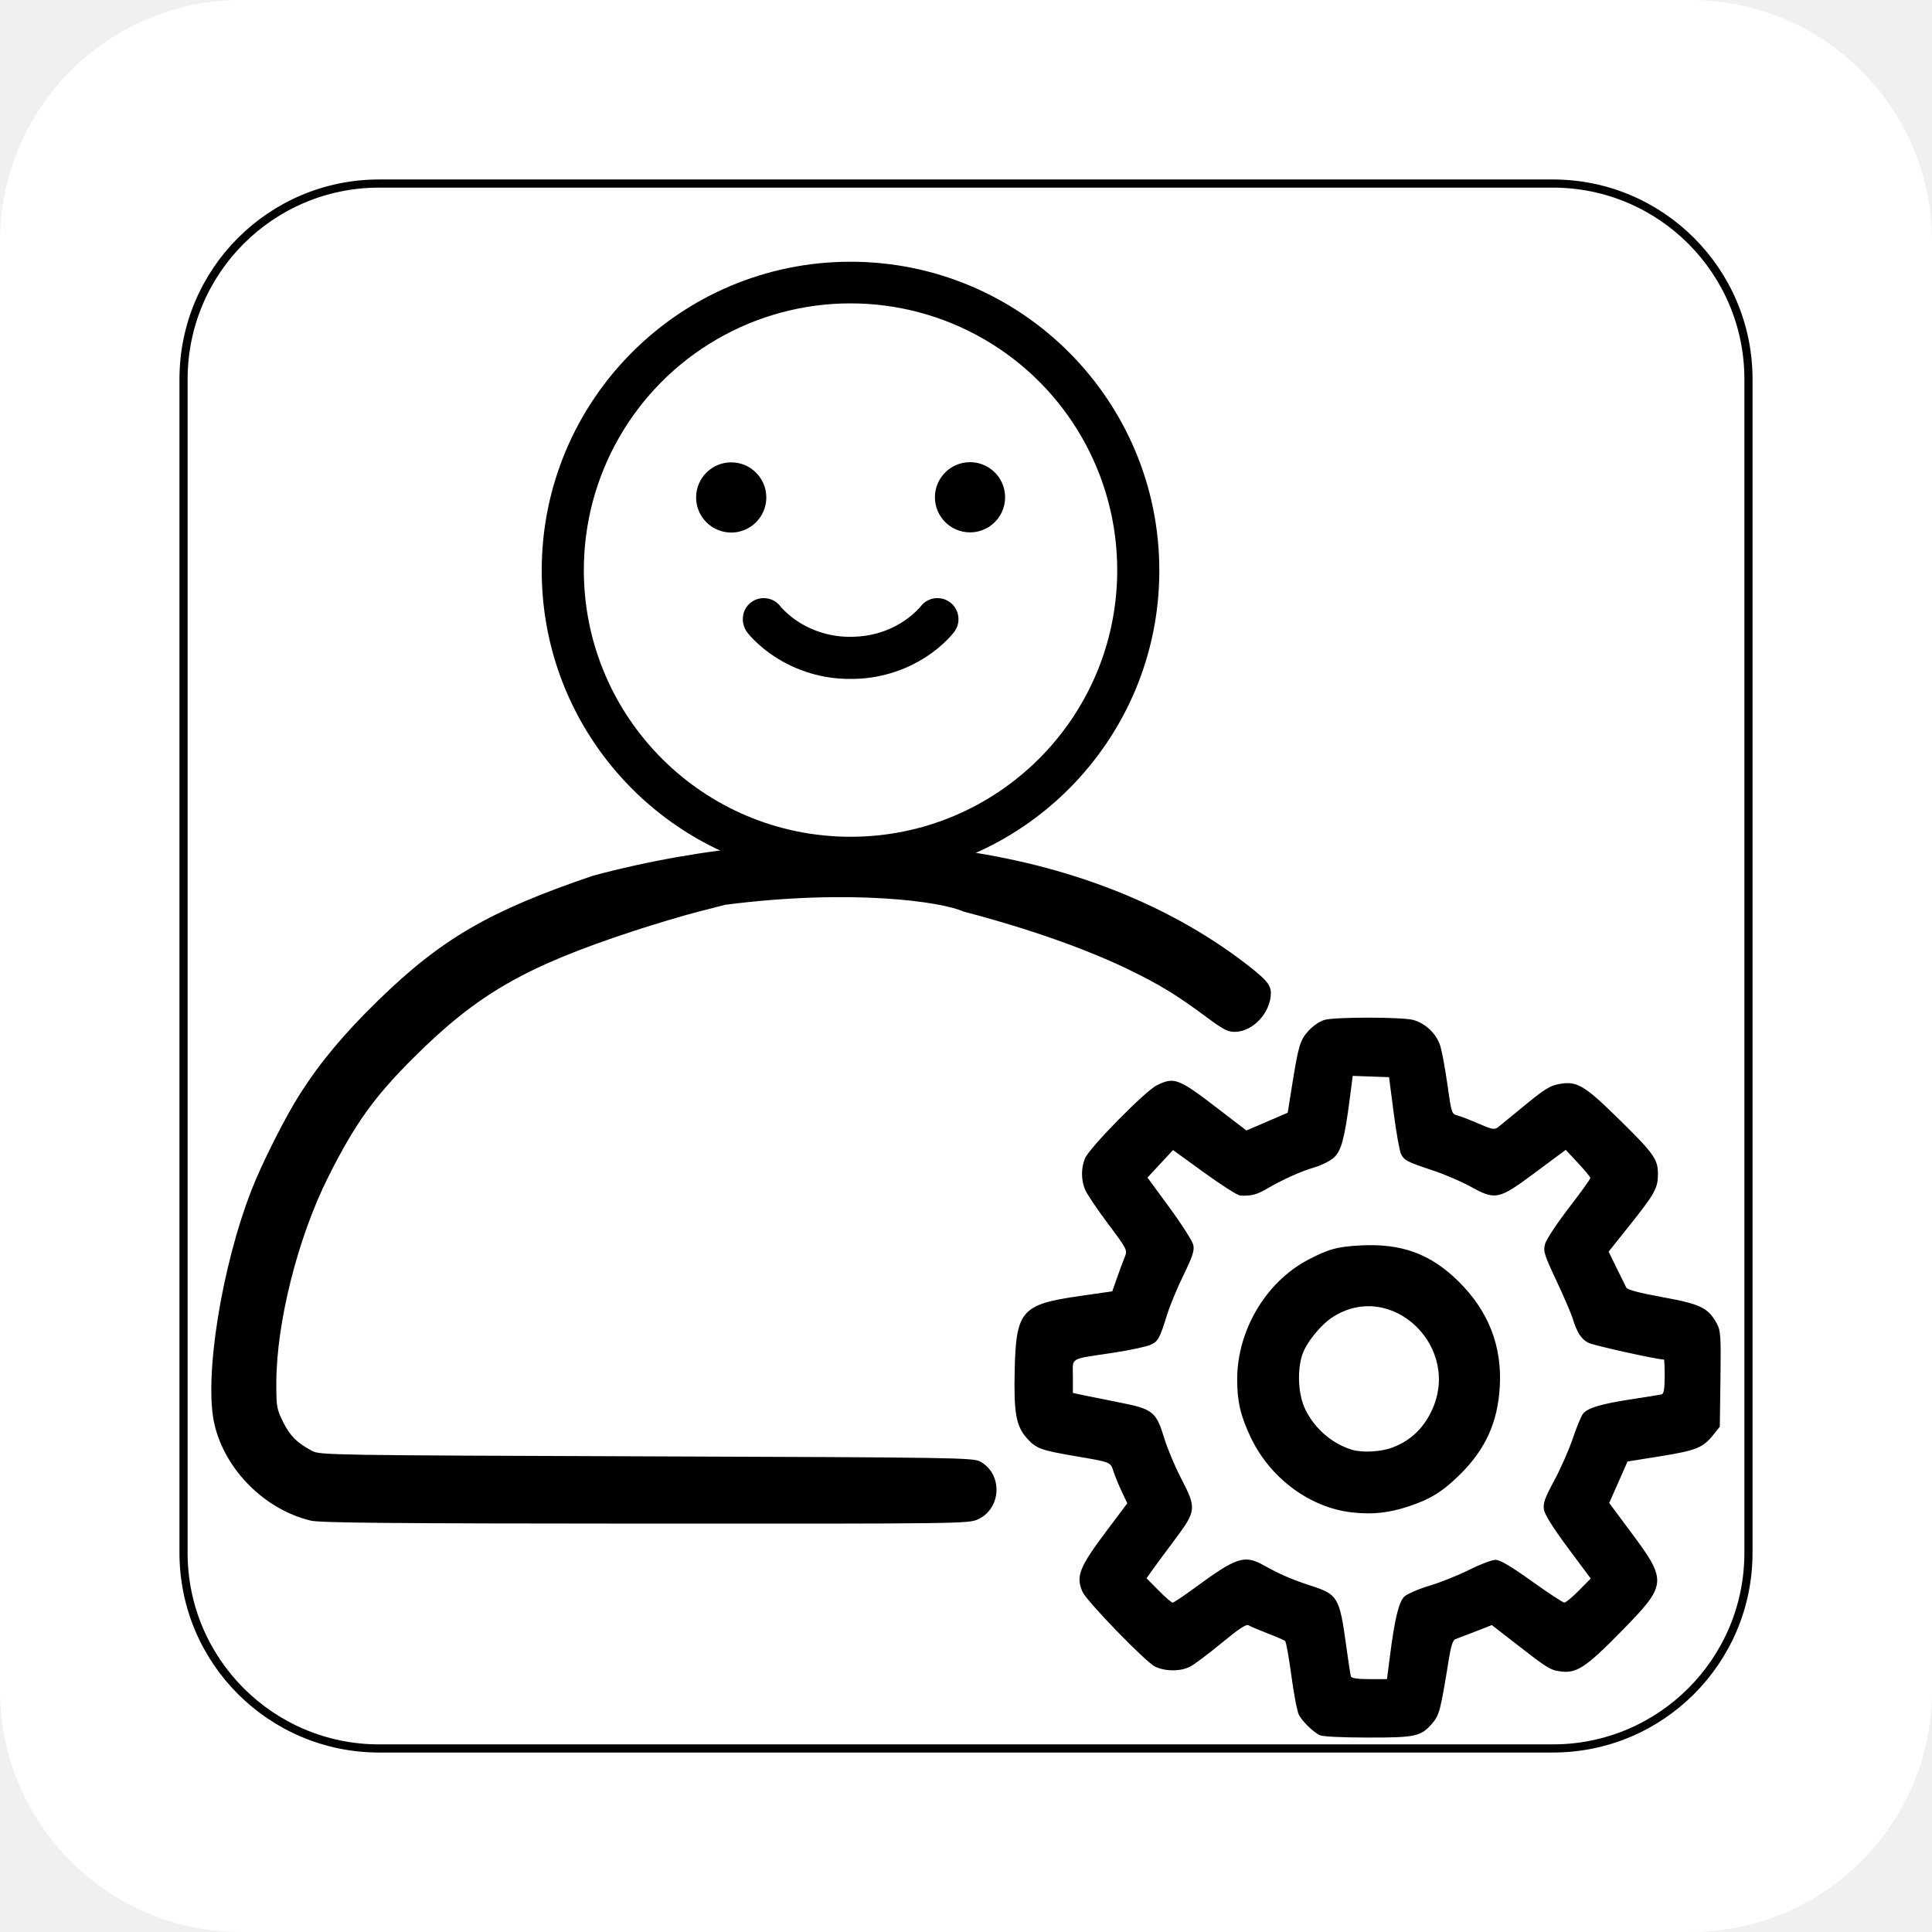
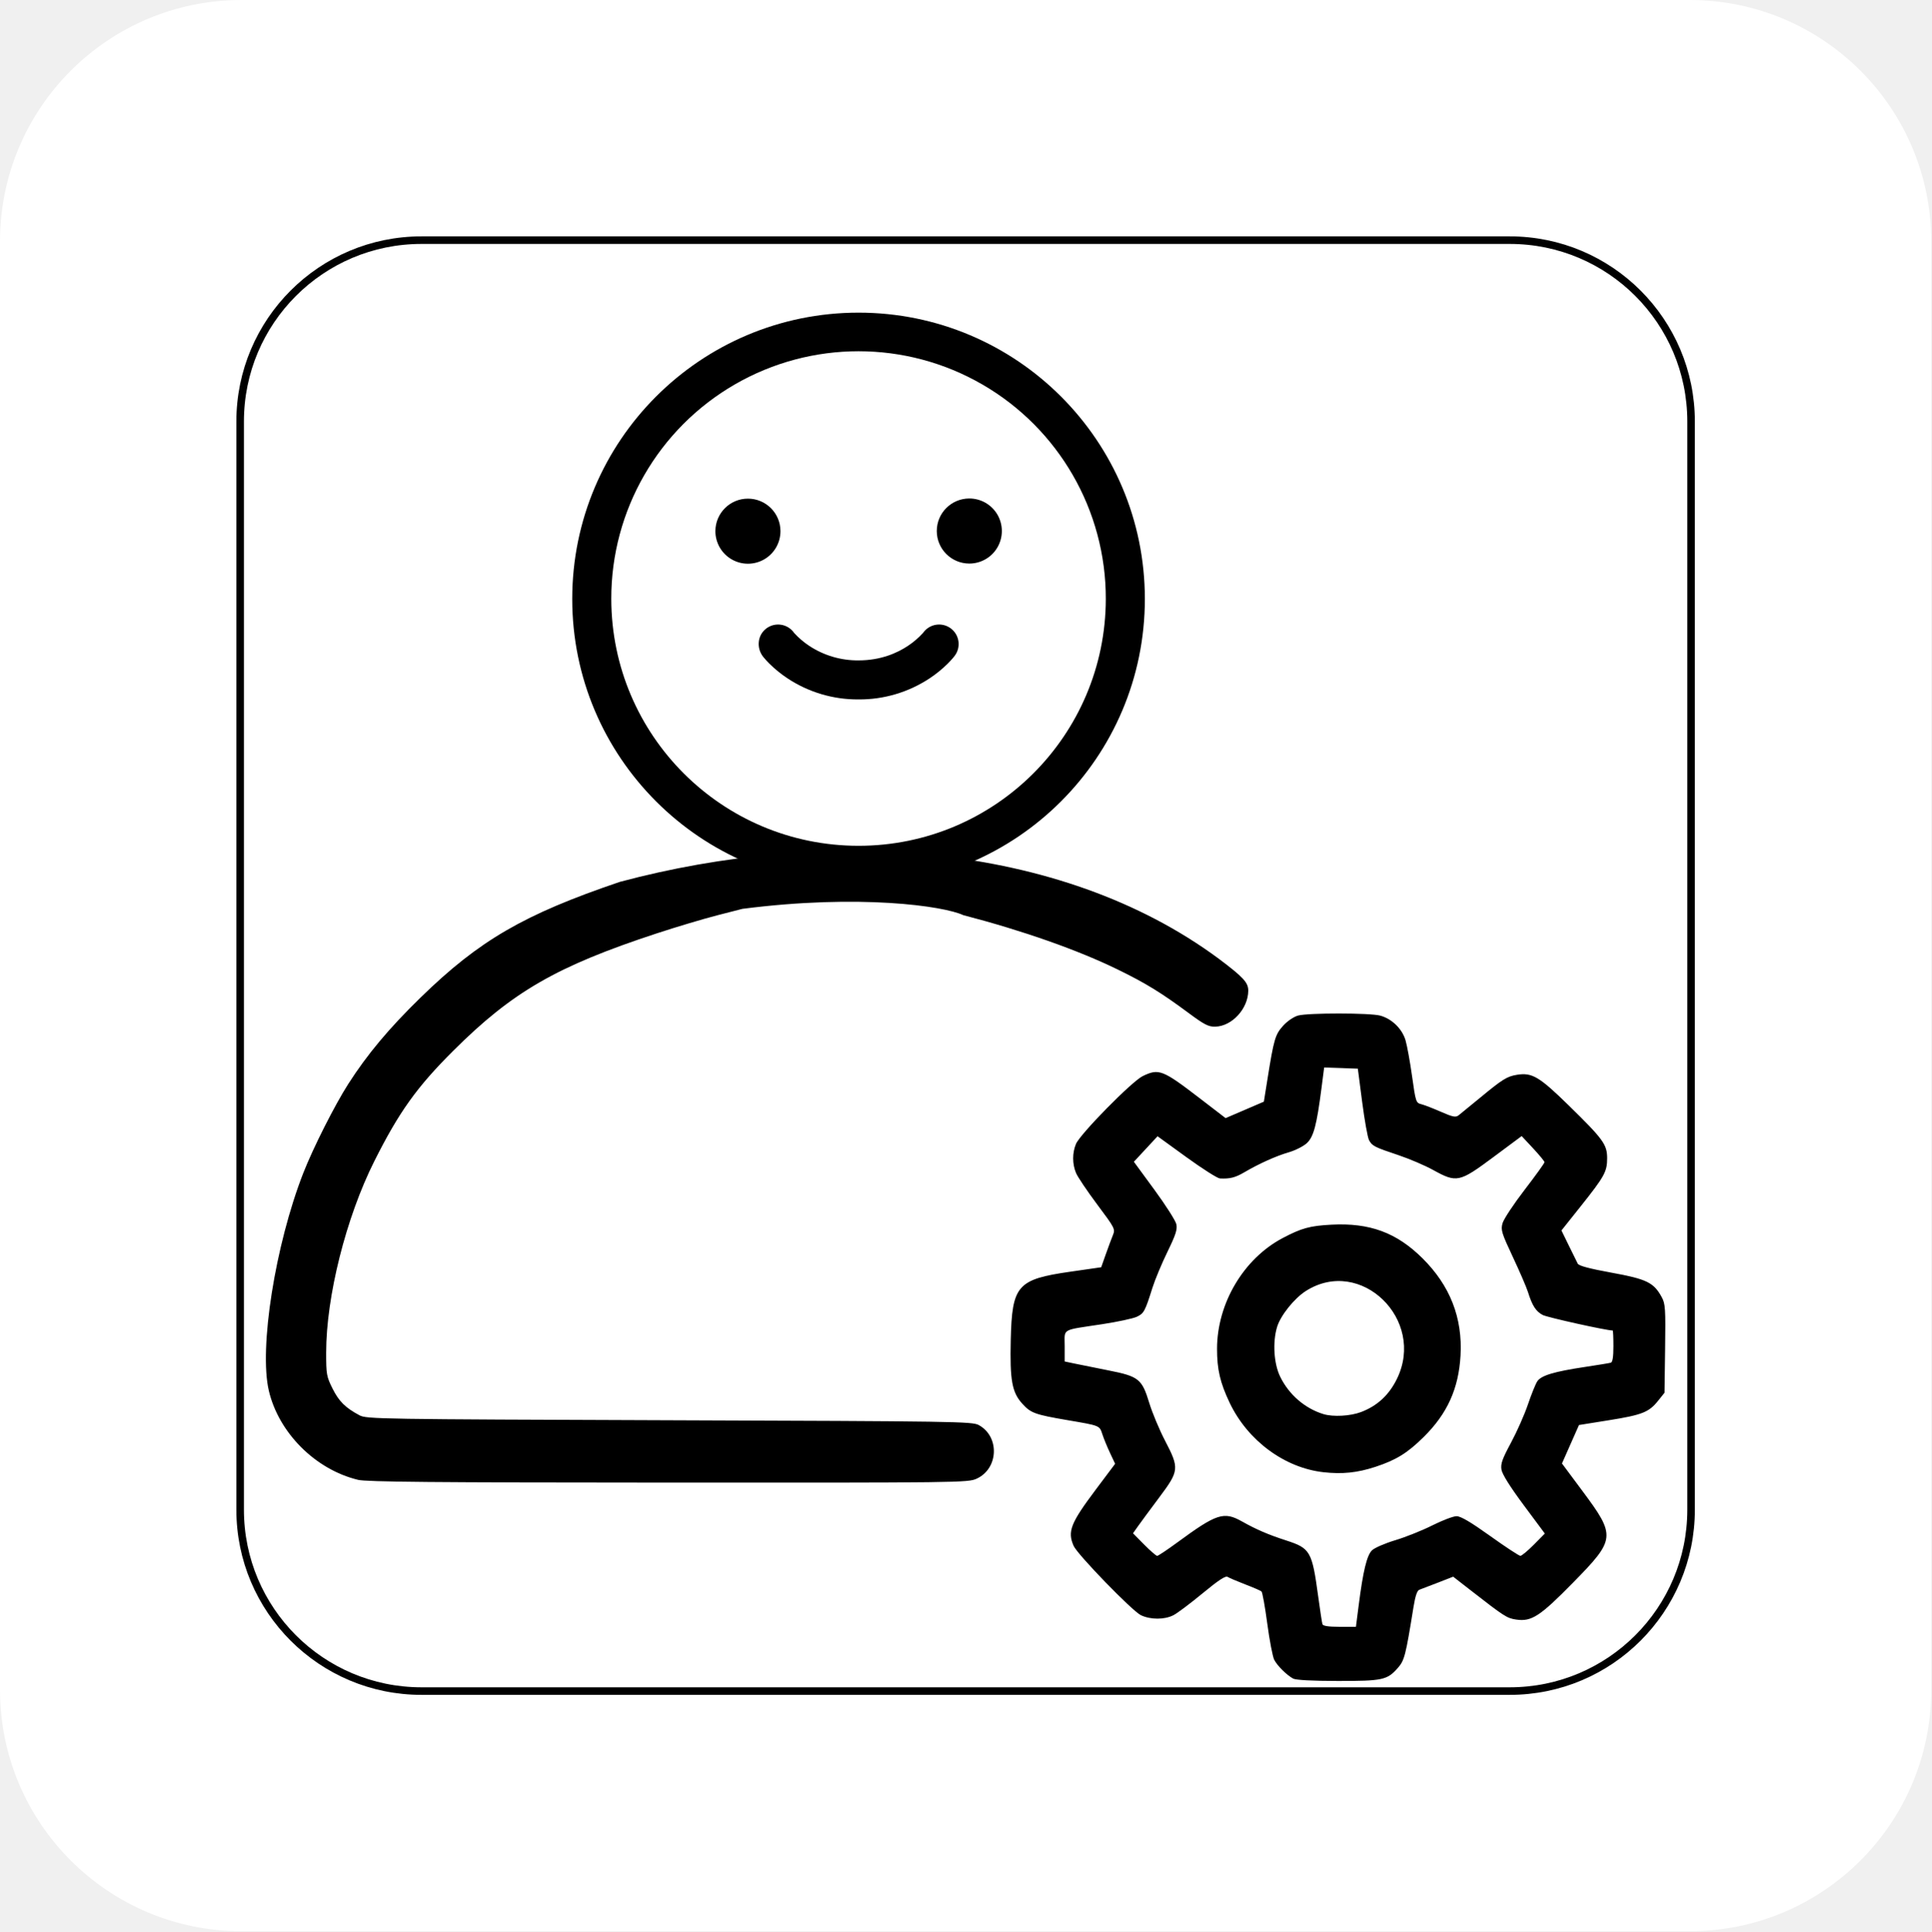
- <svg xmlns="http://www.w3.org/2000/svg" height="2294" version="1.1" width="2294" id="svg38" xml:space="preserve">
+ <svg xmlns="http://www.w3.org/2000/svg" height="2473.185" version="1.1" width="2473.185" id="svg38" xml:space="preserve">
  <defs id="defs2" />
-   <g id="g10106">
-     <g id="g10087" transform="scale(11.94792)">
-       <rect fill="#ffffff" height="192" rx="24" ry="24" width="192" x="-3.3132935e-08" y="4.7286989e-08" id="rect7501" />
-       <path style="fill:#000000;stroke-width:0.224" d="m 131.109,172.422 c -0.707,-0.39 -1.689,-1.363 -2.026,-2.008 -0.17,-0.325 -0.506,-2.074 -0.748,-3.887 -0.242,-1.813 -0.521,-3.366 -0.622,-3.45 -0.1,-0.084 -0.887,-0.424 -1.748,-0.755 -0.861,-0.331 -1.707,-0.692 -1.879,-0.801 -0.227,-0.144 -0.967,0.341 -2.684,1.759 -1.303,1.077 -2.708,2.132 -3.122,2.345 -0.96,0.494 -2.453,0.494 -3.491,0.002 -0.918,-0.436 -6.793,-6.491 -7.208,-7.429 -0.682,-1.543 -0.333,-2.431 2.38,-6.047 l 2.066,-2.754 -0.546,-1.16 c -0.3,-0.638 -0.667,-1.532 -0.816,-1.987 -0.315,-0.965 -0.229,-0.929 -3.709,-1.524 -3.539,-0.605 -3.968,-0.761 -4.884,-1.775 -1.101,-1.218 -1.333,-2.505 -1.232,-6.837 0.136,-5.847 0.693,-6.486 6.368,-7.303 l 3.326,-0.479 0.48,-1.361 c 0.264,-0.749 0.608,-1.674 0.764,-2.056 0.278,-0.681 0.244,-0.748 -1.67,-3.308 -1.074,-1.437 -2.097,-2.958 -2.273,-3.379 -0.406,-0.971 -0.408,-2.149 -0.007,-3.11 0.448,-1.073 5.998,-6.715 7.157,-7.276 1.729,-0.837 2.126,-0.682 6.128,2.391 l 2.753,2.114 2.052,-0.882 2.052,-0.882 0.389,-2.437 c 0.681,-4.262 0.827,-4.762 1.673,-5.698 0.451,-0.5 1.13,-0.963 1.6,-1.094 1.074,-0.298 7.736,-0.293 8.817,0.008 1.247,0.346 2.339,1.411 2.702,2.635 0.17,0.573 0.487,2.317 0.705,3.876 0.382,2.731 0.418,2.84 0.979,2.98 0.321,0.08 1.269,0.446 2.108,0.814 1.287,0.564 1.583,0.623 1.901,0.377 0.207,-0.16 1.232,-0.998 2.277,-1.862 2.438,-2.015 2.909,-2.308 3.987,-2.481 1.603,-0.256 2.385,0.205 5.492,3.242 3.747,3.662 4.163,4.232 4.163,5.704 0,1.437 -0.277,1.941 -2.84,5.158 l -2.058,2.583 0.789,1.618 c 0.434,0.89 0.867,1.767 0.962,1.949 0.116,0.224 1.295,0.536 3.617,0.958 3.774,0.686 4.529,1.055 5.385,2.629 0.383,0.704 0.416,1.221 0.359,5.509 l -0.064,4.732 -0.687,0.859 c -0.985,1.231 -1.706,1.516 -5.289,2.09 l -3.193,0.511 -0.912,2.06 -0.912,2.06 2.191,2.945 c 3.606,4.845 3.573,5.166 -1.002,9.829 -3.546,3.613 -4.456,4.204 -6.099,3.957 -0.997,-0.149 -1.236,-0.303 -4.928,-3.177 l -1.823,-1.419 -1.643,0.642 c -0.904,0.353 -1.797,0.695 -1.986,0.759 -0.234,0.079 -0.434,0.679 -0.627,1.875 -0.839,5.212 -0.963,5.693 -1.682,6.512 -1.132,1.289 -1.634,1.397 -6.454,1.39 -2.712,-0.004 -4.478,-0.098 -4.759,-0.254 z m 7.022,-7.846 c 0.471,-3.693 0.876,-5.369 1.428,-5.905 0.273,-0.265 1.398,-0.753 2.5,-1.084 1.103,-0.331 2.887,-1.045 3.965,-1.587 1.078,-0.541 2.248,-0.985 2.599,-0.985 0.449,0 1.519,0.63 3.607,2.124 1.633,1.168 3.087,2.124 3.231,2.124 0.144,0 0.793,-0.538 1.442,-1.195 l 1.18,-1.195 -2.262,-3.043 c -1.468,-1.975 -2.306,-3.311 -2.386,-3.806 -0.102,-0.626 0.082,-1.144 1.024,-2.892 0.631,-1.171 1.447,-3.013 1.811,-4.092 0.365,-1.079 0.816,-2.195 1.002,-2.479 0.413,-0.63 1.794,-1.045 5.144,-1.548 1.353,-0.203 2.586,-0.406 2.739,-0.451 0.192,-0.056 0.28,-0.611 0.28,-1.766 0,-0.926 -0.034,-1.684 -0.075,-1.684 -0.673,0 -6.994,-1.401 -7.498,-1.661 -0.731,-0.378 -1.132,-1.002 -1.591,-2.476 -0.153,-0.492 -0.878,-2.171 -1.61,-3.73 -1.213,-2.585 -1.312,-2.906 -1.113,-3.628 0.12,-0.436 1.184,-2.046 2.363,-3.579 1.179,-1.533 2.141,-2.869 2.137,-2.969 -0.004,-0.1 -0.556,-0.77 -1.227,-1.49 l -1.22,-1.308 -3.039,2.259 c -3.648,2.711 -3.924,2.77 -6.447,1.378 -0.878,-0.485 -2.551,-1.2 -3.717,-1.59 -2.584,-0.863 -2.823,-0.985 -3.159,-1.614 -0.146,-0.273 -0.475,-2.107 -0.732,-4.076 l -0.466,-3.58 -1.805,-0.064 -1.805,-0.064 -0.282,2.189 c -0.518,4.018 -0.849,5.256 -1.583,5.927 -0.365,0.334 -1.236,0.773 -1.934,0.976 -1.365,0.397 -3.162,1.206 -4.778,2.152 -0.958,0.561 -1.537,0.705 -2.599,0.65 -0.261,-0.014 -1.871,-1.037 -3.578,-2.274 l -3.103,-2.249 -1.269,1.367 -1.269,1.367 2.201,3.003 c 1.21,1.651 2.269,3.313 2.352,3.691 0.122,0.555 -0.064,1.132 -0.959,2.967 -0.61,1.253 -1.332,2.983 -1.603,3.844 -0.799,2.536 -0.913,2.747 -1.67,3.107 -0.397,0.188 -2.073,0.548 -3.725,0.799 -4.462,0.678 -4.01,0.414 -4.01,2.342 v 1.654 l 1.062,0.224 c 0.584,0.123 2.206,0.45 3.604,0.726 3.273,0.647 3.611,0.915 4.396,3.488 0.322,1.055 1.081,2.872 1.687,4.038 1.555,2.99 1.53,3.226 -0.637,6.122 -0.956,1.278 -1.976,2.66 -2.265,3.07 l -0.526,0.746 1.195,1.21 c 0.658,0.666 1.285,1.21 1.395,1.21 0.11,0 1.091,-0.654 2.179,-1.453 4.207,-3.088 4.965,-3.332 6.92,-2.231 1.515,0.853 2.813,1.412 4.703,2.024 2.622,0.849 2.797,1.153 3.459,6.021 0.201,1.476 0.405,2.809 0.453,2.963 0.061,0.192 0.634,0.28 1.839,0.28 h 1.75 z m -3.779,-14.276 c -4.162,-0.464 -8.113,-3.387 -10.043,-7.428 -1.025,-2.147 -1.364,-3.596 -1.359,-5.813 0.01,-4.858 2.846,-9.642 7.025,-11.851 2.03,-1.073 2.92,-1.317 5.238,-1.439 4.097,-0.215 6.976,0.846 9.75,3.594 2.961,2.932 4.315,6.389 4.085,10.432 -0.201,3.541 -1.415,6.226 -3.944,8.726 -1.748,1.727 -2.956,2.473 -5.188,3.206 -1.93,0.633 -3.544,0.8 -5.566,0.574 z m 4.035,-6.449 c 1.733,-0.658 2.988,-1.817 3.836,-3.54 3.133,-6.364 -3.878,-13.162 -9.74,-9.445 -1.253,0.794 -2.729,2.637 -3.099,3.869 -0.492,1.638 -0.347,3.936 0.337,5.334 0.939,1.919 2.65,3.398 4.631,4.003 1.036,0.316 2.887,0.215 4.035,-0.221 z m -107.525,7.262 c -4.554,-1.103 -8.481,-5.028 -9.544,-9.538 -1.073,-4.554 0.68,-15.643 3.69,-23.342 1.052,-2.691 3.361,-7.263 4.814,-9.535 2.033,-3.178 4.376,-5.979 7.763,-9.279 6.292,-6.132 11.07,-8.905 21.356,-12.395 21.884,-5.848 47.041,-4.452 64.199,8.242 2.633,1.979 3.162,2.553 3.157,3.423 -0.013,1.925 -1.738,3.808 -3.533,3.855 -0.724,0.019 -1.169,-0.208 -2.853,-1.457 -2.946,-2.184 -4.599,-3.199 -7.586,-4.659 -4.292,-2.098 -10.186,-4.173 -16.586,-5.84 -2.044,-0.964 -11.089,-2.292 -23.666,-0.671 l -2.684,0.689 c -1.476,0.379 -4.394,1.25 -6.485,1.937 -10.743,3.528 -15.467,6.253 -21.827,12.592 -3.909,3.896 -5.808,6.553 -8.459,11.835 -3.029,6.035 -5.156,14.495 -5.158,20.513 -7.99e-4,2.324 0.042,2.567 0.689,3.861 0.683,1.367 1.372,2.048 2.888,2.857 0.751,0.401 2.093,0.422 33.208,0.53 30.672,0.106 32.466,0.134 33.162,0.514 2.273,1.241 2.13,4.68 -0.238,5.756 -0.919,0.417 -1.853,0.429 -33.036,0.415 -25.259,-0.011 -32.342,-0.075 -33.272,-0.3 z" id="path10020" />
-       <rect fill="#ffffff" height="155.52" rx="19.44" ry="19.44" width="155.52" x="18.24" y="18.24" id="rect10096" style="fill:none;stroke:#000000;stroke-width:0.81;stroke-opacity:1" />
-     </g>
-     <path fill-rule="evenodd" d="m 1009.887,310.782 c -202.5,0 -366.667,164.167 -366.667,366.667 0,202.5 164.167,366.667 366.667,366.667 202.5,0 366.667,-164.167 366.667,-366.667 0,-202.5 -164.167,-366.667 -366.667,-366.667 z M 693.221,677.449 a 316.667,316.667 0 1 1 633.333,0 316.667,316.667 0 0 1 -633.333,0 z" id="path10067" style="fill:#000000;stroke-width:33.333" />
-     <g id="g10094" transform="translate(-216.0815,740.973)">
-       <path d="m 1107.835,-25.726 a 25,25 0 0 1 35.6,5.667 102.667,102.667 0 0 0 19.067,16.4 112.7,112.7 0 0 0 63.467,18.8 c 28.5,0 49.567,-9.433 63.467,-18.733 a 102.7,102.7 0 0 0 19.067,-16.4 l 0.7,-0.867 a 25.01,25.01 0 0 1 39.9,30.167 l -0.9,1.133 c -0.433,0.533 -1,1.267 -1.733,2.1 -1.467,1.667 -3.5,3.967 -6.133,6.6 a 152.3,152.3 0 0 1 -23.167,18.867 162.667,162.667 0 0 1 -91.2,27.133 162.667,162.667 0 0 1 -91.2,-27.133 152.333,152.333 0 0 1 -23.167,-18.867 108.433,108.433 0 0 1 -7.867,-8.7 c -8.633,-11.067 -7.433,-27.467 4.1,-36.133 z" id="path10065" style="fill:#000000;stroke-width:33.333" />
-       <path d="m 1125.969,-150.526 a 41.667,41.667 0 1 1 -83.333,0 41.667,41.667 0 0 1 83.333,0 z m 241.667,41.667 a 41.667,41.667 0 1 0 0,-83.333 41.667,41.667 0 0 0 0,83.333 z" id="path10069" style="fill:#000000;stroke-width:33.333" />
-     </g>
+   <g id="g2544" transform="matrix(15.90268,0,0,15.90268,-290.0648,-290.0648)" style="fill:#ffffff;fill-opacity:1;stroke:none">
+     <path style="fill:#ffffff;fill-opacity:1;stroke:none;stroke-width:0.224" d="m 131.109,172.422 c -0.707,-0.39 -1.689,-1.363 -2.026,-2.008 -0.17,-0.325 -0.506,-2.074 -0.748,-3.887 -0.242,-1.813 -0.521,-3.366 -0.622,-3.45 -0.1,-0.084 -0.887,-0.424 -1.748,-0.755 -0.861,-0.331 -1.707,-0.692 -1.879,-0.801 -0.227,-0.144 -0.967,0.341 -2.684,1.759 -1.303,1.077 -2.708,2.132 -3.122,2.345 -0.96,0.494 -2.453,0.494 -3.491,0.002 -0.918,-0.436 -6.793,-6.491 -7.208,-7.429 -0.682,-1.543 -0.333,-2.431 2.38,-6.047 l 2.066,-2.754 -0.546,-1.16 c -0.3,-0.638 -0.667,-1.532 -0.816,-1.987 -0.315,-0.965 -0.229,-0.929 -3.709,-1.524 -3.539,-0.605 -3.968,-0.761 -4.884,-1.775 -1.101,-1.218 -1.333,-2.505 -1.232,-6.837 0.136,-5.847 0.693,-6.486 6.368,-7.303 l 3.326,-0.479 0.48,-1.361 c 0.264,-0.749 0.608,-1.674 0.764,-2.056 0.278,-0.681 0.244,-0.748 -1.67,-3.308 -1.074,-1.437 -2.097,-2.958 -2.273,-3.379 -0.406,-0.971 -0.408,-2.149 -0.007,-3.11 0.448,-1.073 5.998,-6.715 7.157,-7.276 1.729,-0.837 2.126,-0.682 6.128,2.391 l 2.753,2.114 2.052,-0.882 2.052,-0.882 0.389,-2.437 c 0.681,-4.262 0.827,-4.762 1.673,-5.698 0.451,-0.5 1.13,-0.963 1.6,-1.094 1.074,-0.298 7.736,-0.293 8.817,0.008 1.247,0.346 2.339,1.411 2.702,2.635 0.17,0.573 0.487,2.317 0.705,3.876 0.382,2.731 0.418,2.84 0.979,2.98 0.321,0.08 1.269,0.446 2.108,0.814 1.287,0.564 1.583,0.623 1.901,0.377 0.207,-0.16 1.232,-0.998 2.277,-1.862 2.438,-2.015 2.909,-2.308 3.987,-2.481 1.603,-0.256 2.385,0.205 5.492,3.242 3.747,3.662 4.163,4.232 4.163,5.704 0,1.437 -0.277,1.941 -2.84,5.158 l -2.058,2.583 0.789,1.618 c 0.434,0.89 0.867,1.767 0.962,1.949 0.116,0.224 1.295,0.536 3.617,0.958 3.774,0.686 4.529,1.055 5.385,2.629 0.383,0.704 0.416,1.221 0.359,5.509 l -0.064,4.732 -0.687,0.859 c -0.985,1.231 -1.706,1.516 -5.289,2.09 l -3.193,0.511 -0.912,2.06 -0.912,2.06 2.191,2.945 c 3.606,4.845 3.573,5.166 -1.002,9.829 -3.546,3.613 -4.456,4.204 -6.099,3.957 -0.997,-0.149 -1.236,-0.303 -4.928,-3.177 l -1.823,-1.419 -1.643,0.642 c -0.904,0.353 -1.797,0.695 -1.986,0.759 -0.234,0.079 -0.434,0.679 -0.627,1.875 -0.839,5.212 -0.963,5.693 -1.682,6.512 -1.132,1.289 -1.634,1.397 -6.454,1.39 -2.712,-0.004 -4.478,-0.098 -4.759,-0.254 z m 7.022,-7.846 c 0.471,-3.693 0.876,-5.369 1.428,-5.905 0.273,-0.265 1.398,-0.753 2.5,-1.084 1.103,-0.331 2.887,-1.045 3.965,-1.587 1.078,-0.541 2.248,-0.985 2.599,-0.985 0.449,0 1.519,0.63 3.607,2.124 1.633,1.168 3.087,2.124 3.231,2.124 0.144,0 0.793,-0.538 1.442,-1.195 l 1.18,-1.195 -2.262,-3.043 c -1.468,-1.975 -2.306,-3.311 -2.386,-3.806 -0.102,-0.626 0.082,-1.144 1.024,-2.892 0.631,-1.171 1.447,-3.013 1.811,-4.092 0.365,-1.079 0.816,-2.195 1.002,-2.479 0.413,-0.63 1.794,-1.045 5.144,-1.548 1.353,-0.203 2.586,-0.406 2.739,-0.451 0.192,-0.056 0.28,-0.611 0.28,-1.766 0,-0.926 -0.034,-1.684 -0.075,-1.684 -0.673,0 -6.994,-1.401 -7.498,-1.661 -0.731,-0.378 -1.132,-1.002 -1.591,-2.476 -0.153,-0.492 -0.878,-2.171 -1.61,-3.73 -1.213,-2.585 -1.312,-2.906 -1.113,-3.628 0.12,-0.436 1.184,-2.046 2.363,-3.579 1.179,-1.533 2.141,-2.869 2.137,-2.969 -0.004,-0.1 -0.556,-0.77 -1.227,-1.49 l -1.22,-1.308 -3.039,2.259 c -3.648,2.711 -3.924,2.77 -6.447,1.378 -0.878,-0.485 -2.551,-1.2 -3.717,-1.59 -2.584,-0.863 -2.823,-0.985 -3.159,-1.614 -0.146,-0.273 -0.475,-2.107 -0.732,-4.076 l -0.466,-3.58 -1.805,-0.064 -1.805,-0.064 -0.282,2.189 c -0.518,4.018 -0.849,5.256 -1.583,5.927 -0.365,0.334 -1.236,0.773 -1.934,0.976 -1.365,0.397 -3.162,1.206 -4.778,2.152 -0.958,0.561 -1.537,0.705 -2.599,0.65 -0.261,-0.014 -1.871,-1.037 -3.578,-2.274 l -3.103,-2.249 -1.269,1.367 -1.269,1.367 2.201,3.003 c 1.21,1.651 2.269,3.313 2.352,3.691 0.122,0.555 -0.064,1.132 -0.959,2.967 -0.61,1.253 -1.332,2.983 -1.603,3.844 -0.799,2.536 -0.913,2.747 -1.67,3.107 -0.397,0.188 -2.073,0.548 -3.725,0.799 -4.462,0.678 -4.01,0.414 -4.01,2.342 v 1.654 l 1.062,0.224 c 0.584,0.123 2.206,0.45 3.604,0.726 3.273,0.647 3.611,0.915 4.396,3.488 0.322,1.055 1.081,2.872 1.687,4.038 1.555,2.99 1.53,3.226 -0.637,6.122 -0.956,1.278 -1.976,2.66 -2.265,3.07 l -0.526,0.746 1.195,1.21 c 0.658,0.666 1.285,1.21 1.395,1.21 0.11,0 1.091,-0.654 2.179,-1.453 4.207,-3.088 4.965,-3.332 6.92,-2.231 1.515,0.853 2.813,1.412 4.703,2.024 2.622,0.849 2.797,1.153 3.459,6.021 0.201,1.476 0.405,2.809 0.453,2.963 0.061,0.192 0.634,0.28 1.839,0.28 h 1.75 z m -3.779,-14.276 c -4.162,-0.464 -8.113,-3.387 -10.043,-7.428 -1.025,-2.147 -1.364,-3.596 -1.359,-5.813 0.01,-4.858 2.846,-9.642 7.025,-11.851 2.03,-1.073 2.92,-1.317 5.238,-1.439 4.097,-0.215 6.976,0.846 9.75,3.594 2.961,2.932 4.315,6.389 4.085,10.432 -0.201,3.541 -1.415,6.226 -3.944,8.726 -1.748,1.727 -2.956,2.473 -5.188,3.206 -1.93,0.633 -3.544,0.8 -5.566,0.574 z m 4.035,-6.449 c 1.733,-0.658 2.988,-1.817 3.836,-3.54 3.133,-6.364 -3.878,-13.162 -9.74,-9.445 -1.253,0.794 -2.729,2.637 -3.099,3.869 -0.492,1.638 -0.347,3.936 0.337,5.334 0.939,1.919 2.65,3.398 4.631,4.003 1.036,0.316 2.887,0.215 4.035,-0.221 z m -107.525,7.262 c -4.554,-1.103 -8.481,-5.028 -9.544,-9.538 -1.073,-4.554 0.68,-15.643 3.69,-23.342 1.052,-2.691 3.361,-7.263 4.814,-9.535 2.033,-3.178 4.376,-5.979 7.763,-9.279 6.292,-6.132 11.07,-8.905 21.356,-12.395 21.884,-5.848 47.041,-4.452 64.199,8.242 2.633,1.979 3.162,2.553 3.157,3.423 -0.013,1.925 -1.738,3.808 -3.533,3.855 -0.724,0.019 -1.169,-0.208 -2.853,-1.457 -2.946,-2.184 -4.599,-3.199 -7.586,-4.659 -4.292,-2.098 -10.186,-4.173 -16.586,-5.84 -2.044,-0.964 -11.089,-2.292 -23.666,-0.671 l -2.684,0.689 c -1.476,0.379 -4.394,1.25 -6.485,1.937 -10.743,3.528 -15.467,6.253 -21.827,12.592 -3.909,3.896 -5.808,6.553 -8.459,11.835 -3.029,6.035 -5.156,14.495 -5.158,20.513 -7.99e-4,2.324 0.042,2.567 0.689,3.861 0.683,1.367 1.372,2.048 2.888,2.857 0.751,0.401 2.093,0.422 33.208,0.53 30.672,0.106 32.466,0.134 33.162,0.514 2.273,1.241 2.13,4.68 -0.238,5.756 -0.919,0.417 -1.853,0.429 -33.036,0.415 -25.259,-0.011 -32.342,-0.075 -33.272,-0.3 z" id="path2540" />
+     <rect fill="#ffffff" height="155.52" rx="19.44" ry="19.44" width="155.52" x="18.24" y="18.24" id="rect2542" style="fill:#ffffff;fill-opacity:1;stroke:none;stroke-width:0.81;stroke-opacity:1" />
+   </g>
+   <g id="g10087" transform="matrix(11.94792,0,0,11.94792,89.59219,89.59219)">
+     <path style="fill:#000000;stroke-width:0.224" d="m 131.109,172.422 c -0.707,-0.39 -1.689,-1.363 -2.026,-2.008 -0.17,-0.325 -0.506,-2.074 -0.748,-3.887 -0.242,-1.813 -0.521,-3.366 -0.622,-3.45 -0.1,-0.084 -0.887,-0.424 -1.748,-0.755 -0.861,-0.331 -1.707,-0.692 -1.879,-0.801 -0.227,-0.144 -0.967,0.341 -2.684,1.759 -1.303,1.077 -2.708,2.132 -3.122,2.345 -0.96,0.494 -2.453,0.494 -3.491,0.002 -0.918,-0.436 -6.793,-6.491 -7.208,-7.429 -0.682,-1.543 -0.333,-2.431 2.38,-6.047 l 2.066,-2.754 -0.546,-1.16 c -0.3,-0.638 -0.667,-1.532 -0.816,-1.987 -0.315,-0.965 -0.229,-0.929 -3.709,-1.524 -3.539,-0.605 -3.968,-0.761 -4.884,-1.775 -1.101,-1.218 -1.333,-2.505 -1.232,-6.837 0.136,-5.847 0.693,-6.486 6.368,-7.303 l 3.326,-0.479 0.48,-1.361 c 0.264,-0.749 0.608,-1.674 0.764,-2.056 0.278,-0.681 0.244,-0.748 -1.67,-3.308 -1.074,-1.437 -2.097,-2.958 -2.273,-3.379 -0.406,-0.971 -0.408,-2.149 -0.007,-3.11 0.448,-1.073 5.998,-6.715 7.157,-7.276 1.729,-0.837 2.126,-0.682 6.128,2.391 l 2.753,2.114 2.052,-0.882 2.052,-0.882 0.389,-2.437 c 0.681,-4.262 0.827,-4.762 1.673,-5.698 0.451,-0.5 1.13,-0.963 1.6,-1.094 1.074,-0.298 7.736,-0.293 8.817,0.008 1.247,0.346 2.339,1.411 2.702,2.635 0.17,0.573 0.487,2.317 0.705,3.876 0.382,2.731 0.418,2.84 0.979,2.98 0.321,0.08 1.269,0.446 2.108,0.814 1.287,0.564 1.583,0.623 1.901,0.377 0.207,-0.16 1.232,-0.998 2.277,-1.862 2.438,-2.015 2.909,-2.308 3.987,-2.481 1.603,-0.256 2.385,0.205 5.492,3.242 3.747,3.662 4.163,4.232 4.163,5.704 0,1.437 -0.277,1.941 -2.84,5.158 l -2.058,2.583 0.789,1.618 c 0.434,0.89 0.867,1.767 0.962,1.949 0.116,0.224 1.295,0.536 3.617,0.958 3.774,0.686 4.529,1.055 5.385,2.629 0.383,0.704 0.416,1.221 0.359,5.509 l -0.064,4.732 -0.687,0.859 c -0.985,1.231 -1.706,1.516 -5.289,2.09 l -3.193,0.511 -0.912,2.06 -0.912,2.06 2.191,2.945 c 3.606,4.845 3.573,5.166 -1.002,9.829 -3.546,3.613 -4.456,4.204 -6.099,3.957 -0.997,-0.149 -1.236,-0.303 -4.928,-3.177 l -1.823,-1.419 -1.643,0.642 c -0.904,0.353 -1.797,0.695 -1.986,0.759 -0.234,0.079 -0.434,0.679 -0.627,1.875 -0.839,5.212 -0.963,5.693 -1.682,6.512 -1.132,1.289 -1.634,1.397 -6.454,1.39 -2.712,-0.004 -4.478,-0.098 -4.759,-0.254 z m 7.022,-7.846 c 0.471,-3.693 0.876,-5.369 1.428,-5.905 0.273,-0.265 1.398,-0.753 2.5,-1.084 1.103,-0.331 2.887,-1.045 3.965,-1.587 1.078,-0.541 2.248,-0.985 2.599,-0.985 0.449,0 1.519,0.63 3.607,2.124 1.633,1.168 3.087,2.124 3.231,2.124 0.144,0 0.793,-0.538 1.442,-1.195 l 1.18,-1.195 -2.262,-3.043 c -1.468,-1.975 -2.306,-3.311 -2.386,-3.806 -0.102,-0.626 0.082,-1.144 1.024,-2.892 0.631,-1.171 1.447,-3.013 1.811,-4.092 0.365,-1.079 0.816,-2.195 1.002,-2.479 0.413,-0.63 1.794,-1.045 5.144,-1.548 1.353,-0.203 2.586,-0.406 2.739,-0.451 0.192,-0.056 0.28,-0.611 0.28,-1.766 0,-0.926 -0.034,-1.684 -0.075,-1.684 -0.673,0 -6.994,-1.401 -7.498,-1.661 -0.731,-0.378 -1.132,-1.002 -1.591,-2.476 -0.153,-0.492 -0.878,-2.171 -1.61,-3.73 -1.213,-2.585 -1.312,-2.906 -1.113,-3.628 0.12,-0.436 1.184,-2.046 2.363,-3.579 1.179,-1.533 2.141,-2.869 2.137,-2.969 -0.004,-0.1 -0.556,-0.77 -1.227,-1.49 l -1.22,-1.308 -3.039,2.259 c -3.648,2.711 -3.924,2.77 -6.447,1.378 -0.878,-0.485 -2.551,-1.2 -3.717,-1.59 -2.584,-0.863 -2.823,-0.985 -3.159,-1.614 -0.146,-0.273 -0.475,-2.107 -0.732,-4.076 l -0.466,-3.58 -1.805,-0.064 -1.805,-0.064 -0.282,2.189 c -0.518,4.018 -0.849,5.256 -1.583,5.927 -0.365,0.334 -1.236,0.773 -1.934,0.976 -1.365,0.397 -3.162,1.206 -4.778,2.152 -0.958,0.561 -1.537,0.705 -2.599,0.65 -0.261,-0.014 -1.871,-1.037 -3.578,-2.274 l -3.103,-2.249 -1.269,1.367 -1.269,1.367 2.201,3.003 c 1.21,1.651 2.269,3.313 2.352,3.691 0.122,0.555 -0.064,1.132 -0.959,2.967 -0.61,1.253 -1.332,2.983 -1.603,3.844 -0.799,2.536 -0.913,2.747 -1.67,3.107 -0.397,0.188 -2.073,0.548 -3.725,0.799 -4.462,0.678 -4.01,0.414 -4.01,2.342 v 1.654 l 1.062,0.224 c 0.584,0.123 2.206,0.45 3.604,0.726 3.273,0.647 3.611,0.915 4.396,3.488 0.322,1.055 1.081,2.872 1.687,4.038 1.555,2.99 1.53,3.226 -0.637,6.122 -0.956,1.278 -1.976,2.66 -2.265,3.07 l -0.526,0.746 1.195,1.21 c 0.658,0.666 1.285,1.21 1.395,1.21 0.11,0 1.091,-0.654 2.179,-1.453 4.207,-3.088 4.965,-3.332 6.92,-2.231 1.515,0.853 2.813,1.412 4.703,2.024 2.622,0.849 2.797,1.153 3.459,6.021 0.201,1.476 0.405,2.809 0.453,2.963 0.061,0.192 0.634,0.28 1.839,0.28 h 1.75 z m -3.779,-14.276 c -4.162,-0.464 -8.113,-3.387 -10.043,-7.428 -1.025,-2.147 -1.364,-3.596 -1.359,-5.813 0.01,-4.858 2.846,-9.642 7.025,-11.851 2.03,-1.073 2.92,-1.317 5.238,-1.439 4.097,-0.215 6.976,0.846 9.75,3.594 2.961,2.932 4.315,6.389 4.085,10.432 -0.201,3.541 -1.415,6.226 -3.944,8.726 -1.748,1.727 -2.956,2.473 -5.188,3.206 -1.93,0.633 -3.544,0.8 -5.566,0.574 z m 4.035,-6.449 c 1.733,-0.658 2.988,-1.817 3.836,-3.54 3.133,-6.364 -3.878,-13.162 -9.74,-9.445 -1.253,0.794 -2.729,2.637 -3.099,3.869 -0.492,1.638 -0.347,3.936 0.337,5.334 0.939,1.919 2.65,3.398 4.631,4.003 1.036,0.316 2.887,0.215 4.035,-0.221 z m -107.525,7.262 c -4.554,-1.103 -8.481,-5.028 -9.544,-9.538 -1.073,-4.554 0.68,-15.643 3.69,-23.342 1.052,-2.691 3.361,-7.263 4.814,-9.535 2.033,-3.178 4.376,-5.979 7.763,-9.279 6.292,-6.132 11.07,-8.905 21.356,-12.395 21.884,-5.848 47.041,-4.452 64.199,8.242 2.633,1.979 3.162,2.553 3.157,3.423 -0.013,1.925 -1.738,3.808 -3.533,3.855 -0.724,0.019 -1.169,-0.208 -2.853,-1.457 -2.946,-2.184 -4.599,-3.199 -7.586,-4.659 -4.292,-2.098 -10.186,-4.173 -16.586,-5.84 -2.044,-0.964 -11.089,-2.292 -23.666,-0.671 l -2.684,0.689 c -1.476,0.379 -4.394,1.25 -6.485,1.937 -10.743,3.528 -15.467,6.253 -21.827,12.592 -3.909,3.896 -5.808,6.553 -8.459,11.835 -3.029,6.035 -5.156,14.495 -5.158,20.513 -7.99e-4,2.324 0.042,2.567 0.689,3.861 0.683,1.367 1.372,2.048 2.888,2.857 0.751,0.401 2.093,0.422 33.208,0.53 30.672,0.106 32.466,0.134 33.162,0.514 2.273,1.241 2.13,4.68 -0.238,5.756 -0.919,0.417 -1.853,0.429 -33.036,0.415 -25.259,-0.011 -32.342,-0.075 -33.272,-0.3 z" id="path10020" />
+     <rect fill="#ffffff" height="155.52" rx="19.44" ry="19.44" width="155.52" x="18.24" y="18.24" id="rect10096" style="fill:none;stroke:#000000;stroke-width:0.81;stroke-opacity:1" />
+   </g>
+   <path fill-rule="evenodd" d="m 1099.479,400.375 c -202.5,0 -366.667,164.167 -366.667,366.667 0,202.5 164.167,366.667 366.667,366.667 202.5,0 366.667,-164.167 366.667,-366.667 0,-202.5 -164.167,-366.667 -366.667,-366.667 z M 782.813,767.041 a 316.667,316.667 0 1 1 633.333,0 316.667,316.667 0 0 1 -633.333,0 z" id="path10067" style="fill:#000000;stroke-width:33.333" />
+   <g id="g10094" transform="translate(-126.4893,830.5652)">
+     <path d="m 1107.835,-25.726 a 25,25 0 0 1 35.6,5.667 102.667,102.667 0 0 0 19.067,16.4 112.7,112.7 0 0 0 63.467,18.8 c 28.5,0 49.567,-9.433 63.467,-18.733 a 102.7,102.7 0 0 0 19.067,-16.4 l 0.7,-0.867 a 25.01,25.01 0 0 1 39.9,30.167 l -0.9,1.133 c -0.433,0.533 -1,1.267 -1.733,2.1 -1.467,1.667 -3.5,3.967 -6.133,6.6 a 152.3,152.3 0 0 1 -23.167,18.867 162.667,162.667 0 0 1 -91.2,27.133 162.667,162.667 0 0 1 -91.2,-27.133 152.333,152.333 0 0 1 -23.167,-18.867 108.433,108.433 0 0 1 -7.867,-8.7 c -8.633,-11.067 -7.433,-27.467 4.1,-36.133 z" id="path10065" style="fill:#000000;stroke-width:33.333" />
+     <path d="m 1125.969,-150.526 a 41.667,41.667 0 1 1 -83.333,0 41.667,41.667 0 0 1 83.333,0 z m 241.667,41.667 a 41.667,41.667 0 1 0 0,-83.333 41.667,41.667 0 0 0 0,83.333 z" id="path10069" style="fill:#000000;stroke-width:33.333" />
  </g>
</svg>
